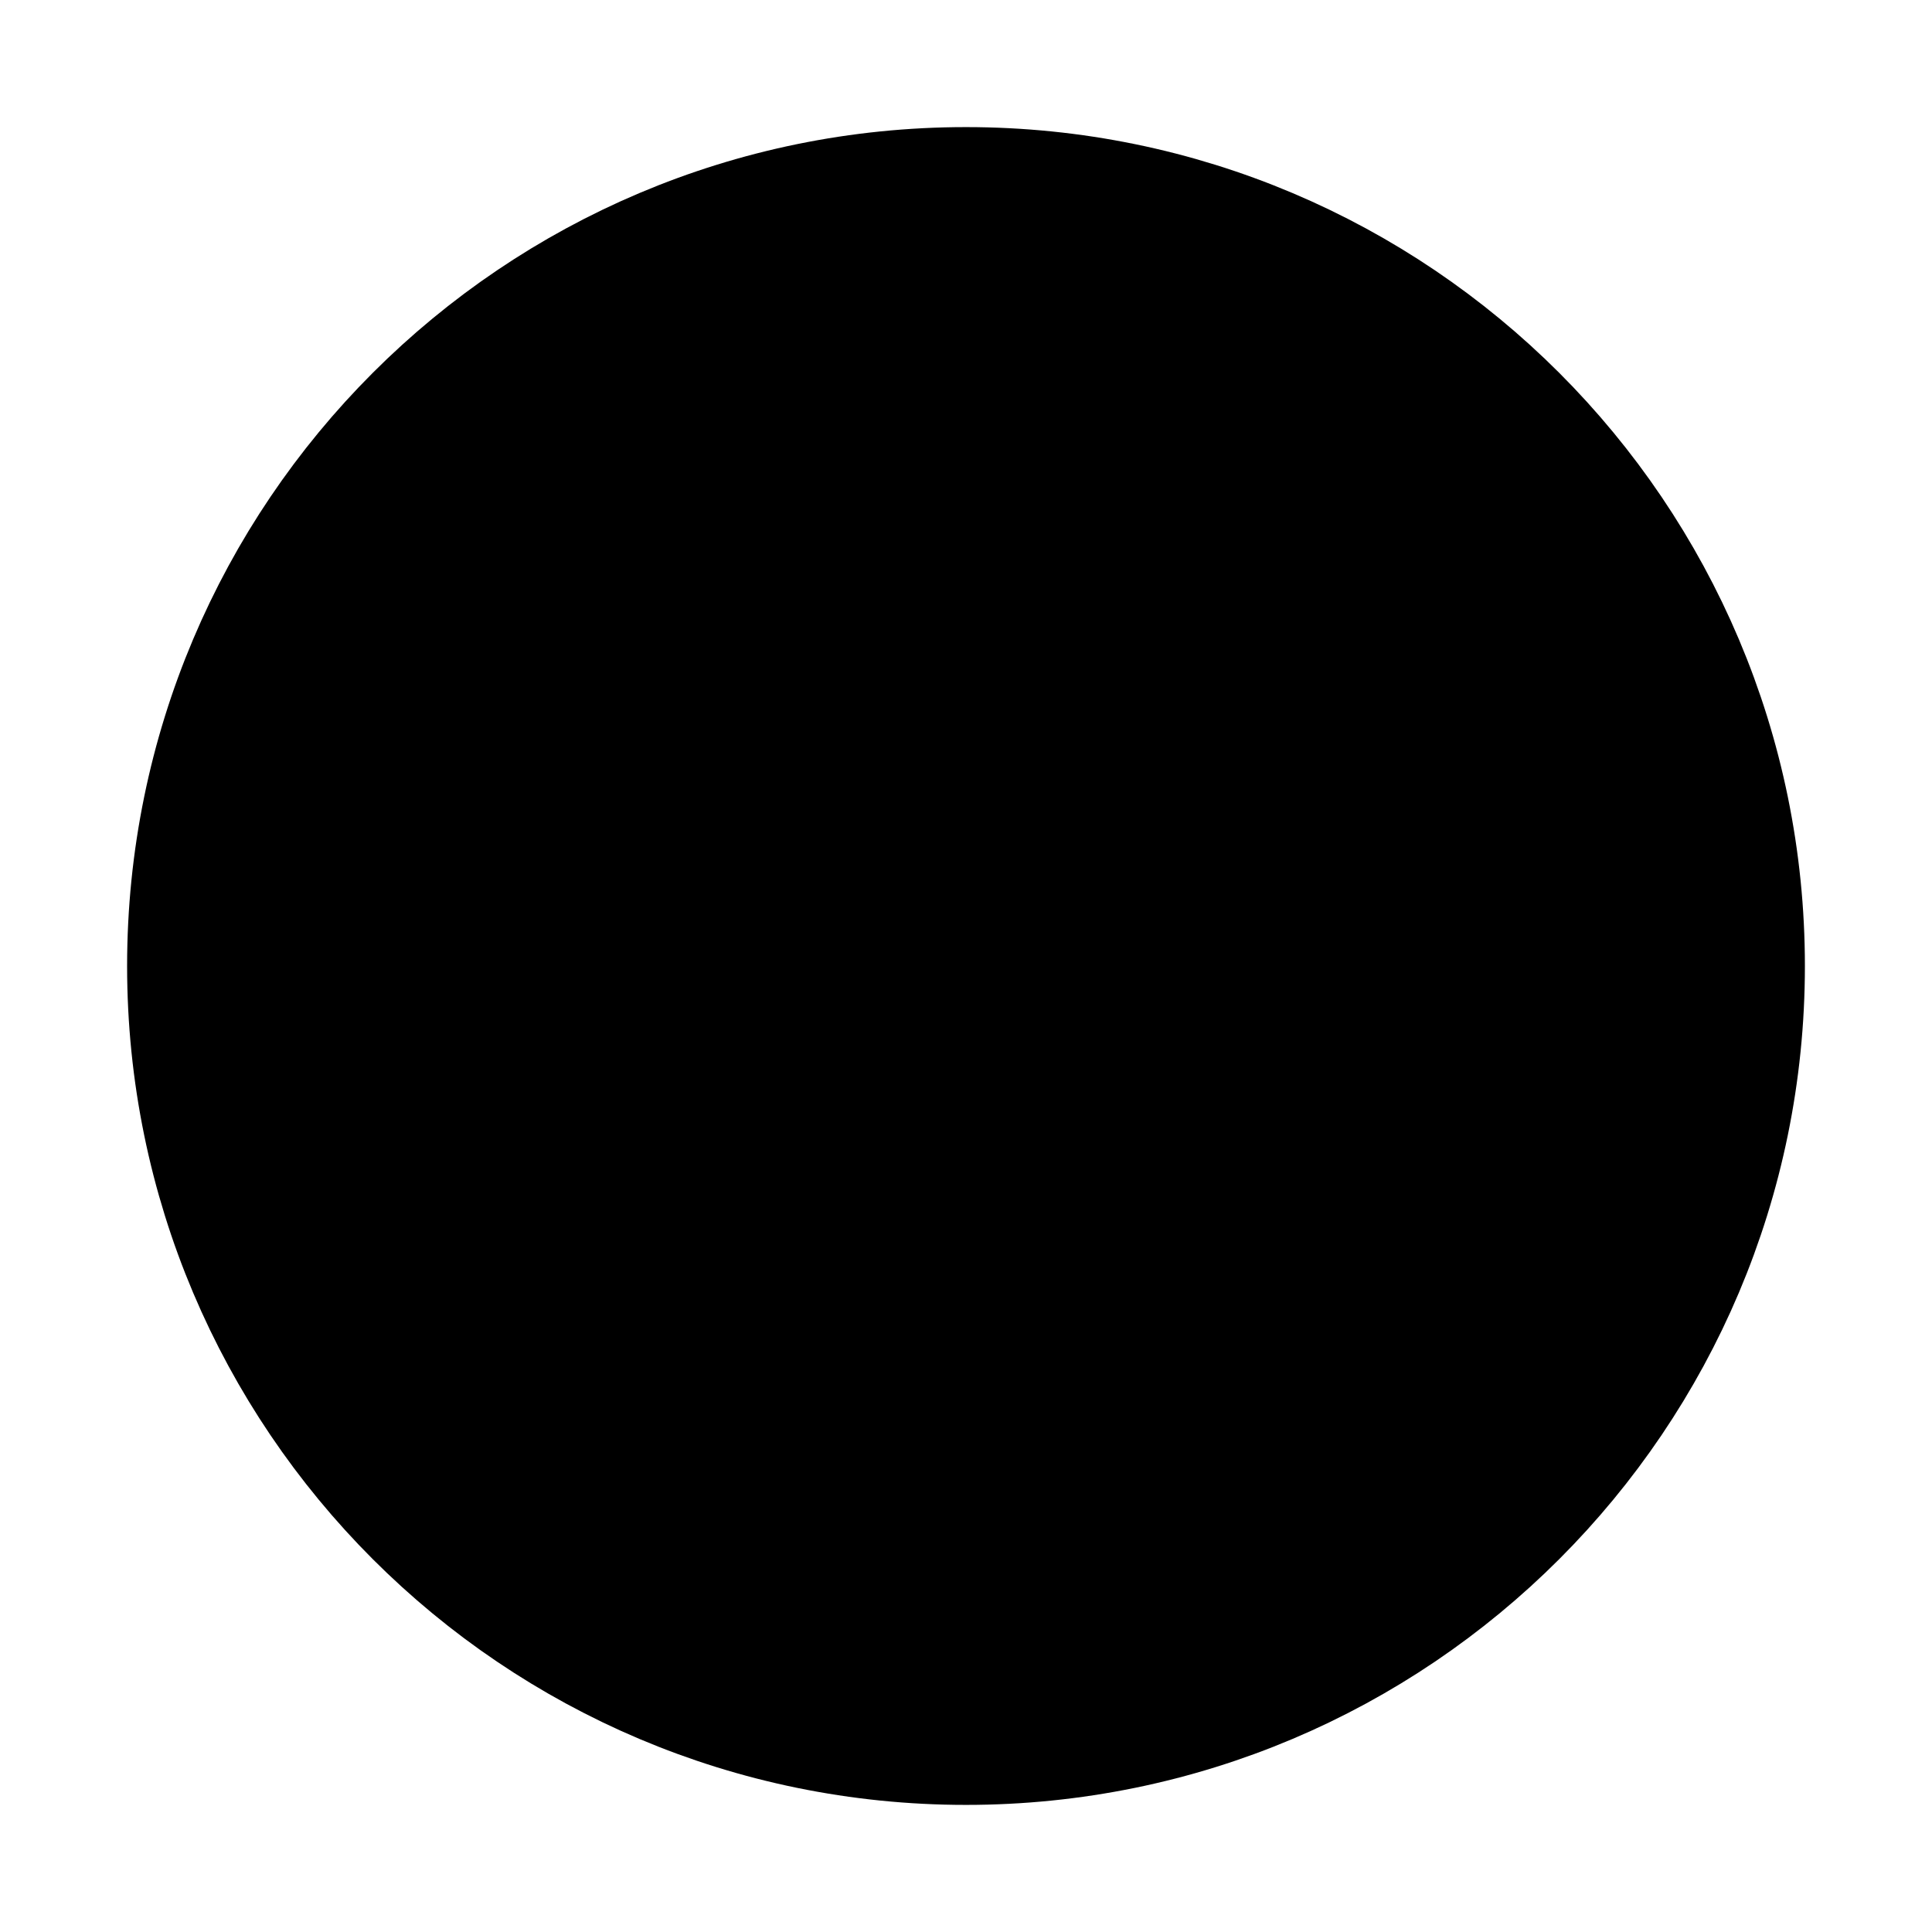
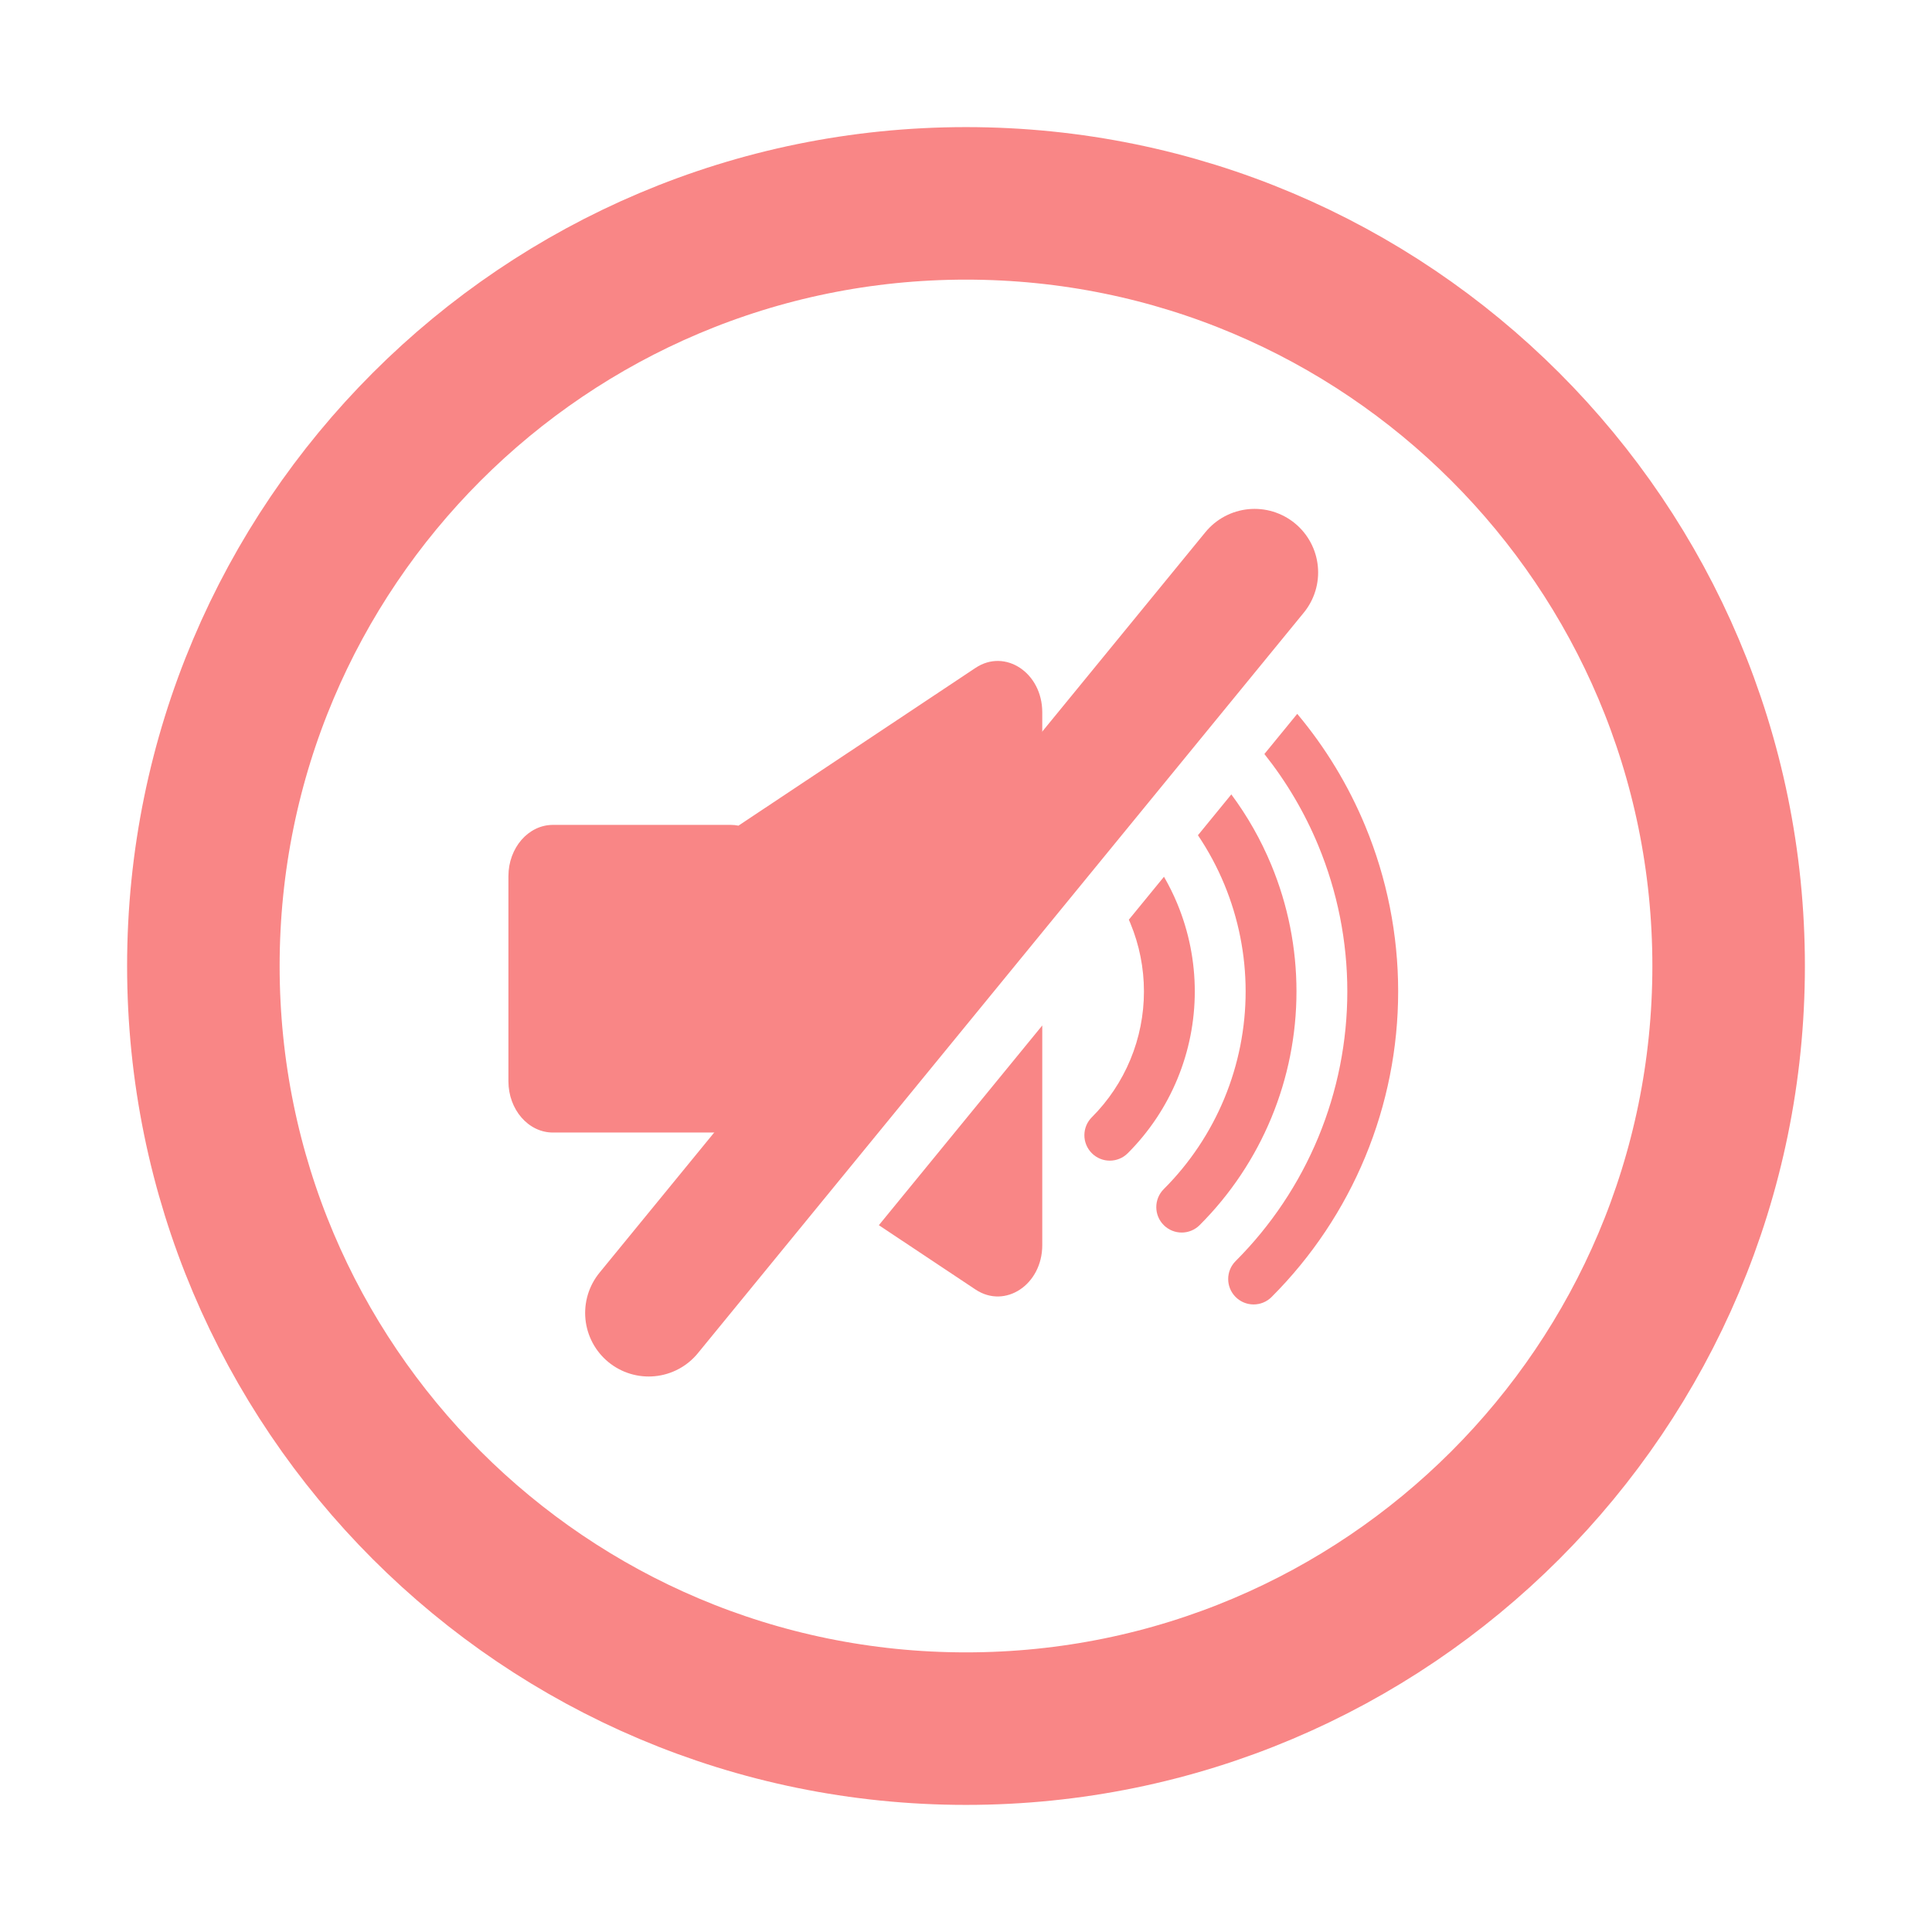
- <svg xmlns="http://www.w3.org/2000/svg" viewBox="0 0 76 76">
-   <circle cx="38" cy="38" r="30" stroke="currentColor" stroke-width="6" />
-   <path fill-rule="evenodd" clip-rule="evenodd" d="M29.049 44.521C28.952 44.541 28.852 44.551 28.75 44.551H21.75C20.784 44.551 20 43.648 20 42.534V34.466C20 33.352 20.784 32.449 21.75 32.449H28.75C28.852 32.449 28.952 32.459 29.049 32.479L38.375 26.273C39.542 25.497 41 26.467 41 28.02V48.98C41 50.533 39.542 51.503 38.375 50.727L29.049 44.521Z" fill="currentColor" />
-   <path d="M43.657 33.343C44.4 34.086 44.989 34.968 45.391 35.938C45.793 36.909 46 37.949 46 39C46 40.051 45.793 41.091 45.391 42.062C44.989 43.032 44.4 43.914 43.657 44.657" stroke="currentColor" stroke-width="2" stroke-linecap="round" />
-   <path d="M46.485 30.515C47.6 31.629 48.483 32.952 49.087 34.408C49.69 35.864 50 37.424 50 39C50 40.576 49.69 42.136 49.087 43.592C48.483 45.048 47.6 46.371 46.485 47.485" stroke="currentColor" stroke-width="2" stroke-linecap="round" />
-   <path d="M49.314 27.686C50.8 29.172 51.978 30.936 52.782 32.877C53.586 34.818 54 36.899 54 39C54 41.101 53.586 43.182 52.782 45.123C51.978 47.064 50.8 48.828 49.314 50.314" stroke="currentColor" stroke-width="2" stroke-linecap="round" />
-   <g filter="url(#filter0_d_2_166)">
-     <line x1="49.352" y1="22.518" x2="25.518" y2="51.648" stroke="currentColor" stroke-width="5" stroke-linecap="round" />
-   </g>
-   <defs>
-     <filter id="filter0_d_2_166" x="23.018" y="19.018" width="32.834" height="35.13" filterUnits="userSpaceOnUse" color-interpolation-filters="sRGB">
-       <feFlood flood-opacity="0" result="BackgroundImageFix" />
-       <feColorMatrix in="SourceAlpha" type="matrix" values="0 0 0 0 0 0 0 0 0 0 0 0 0 0 0 0 0 0 127 0" result="hardAlpha" />
-       <feOffset dx="4" dy="-1" />
-       <feComposite in2="hardAlpha" operator="out" />
-       <feColorMatrix type="matrix" values="0 0 0 0 0 0 0 0 0 0 0 0 0 0 0 0 0 0 1 0" />
-       <feBlend mode="normal" in2="BackgroundImageFix" result="effect1_dropShadow_2_166" />
-       <feBlend mode="normal" in="SourceGraphic" in2="effect1_dropShadow_2_166" result="shape" />
-     </filter>
-   </defs>
+ <svg xmlns="http://www.w3.org/2000/svg" viewBox="0 0 76 76" fill="none">
+   <circle cx="38" cy="38" r="30" stroke="#F98686" stroke-width="6" />
+   <path fill-rule="evenodd" clip-rule="evenodd" d="M41 32.444V28.02C41 26.467 39.542 25.497 38.375 26.273L29.049 32.479C28.952 32.459 28.852 32.449 28.75 32.449H21.75C20.784 32.449 20 33.352 20 34.466V42.534C20 43.648 20.784 44.551 21.75 44.551H28.75C28.852 44.551 28.952 44.541 29.049 44.521L30.389 45.413L41 32.444ZM34.572 48.196L38.375 50.727C39.542 51.503 41 50.533 41 48.98V40.34L34.572 48.196ZM44.406 36.178C44.427 36.225 44.447 36.273 44.467 36.321C44.819 37.17 45 38.081 45 39C45 39.919 44.819 40.83 44.467 41.679C44.115 42.528 43.6 43.3 42.95 43.95C42.559 44.34 42.559 44.973 42.95 45.364C43.34 45.755 43.973 45.755 44.364 45.364C45.2 44.528 45.863 43.536 46.315 42.444C46.767 41.352 47 40.182 47 39C47 37.818 46.767 36.648 46.315 35.556C46.163 35.188 45.986 34.832 45.788 34.489L44.406 36.178ZM47.124 32.856C47.533 33.463 47.881 34.111 48.163 34.791C48.715 36.125 49 37.556 49 39C49 40.444 48.715 41.875 48.163 43.209C47.61 44.544 46.8 45.757 45.778 46.778C45.388 47.169 45.388 47.802 45.778 48.192C46.169 48.583 46.802 48.583 47.192 48.192C48.4 46.985 49.357 45.552 50.01 43.975C50.664 42.398 51 40.707 51 39C51 37.293 50.664 35.602 50.01 34.025C49.601 33.037 49.072 32.105 48.437 31.25L47.124 32.856ZM49.738 29.661C50.607 30.753 51.322 31.965 51.858 33.26C52.612 35.08 53 37.03 53 39C53 40.97 52.612 42.92 51.858 44.74C51.104 46.56 49.999 48.214 48.607 49.607C48.216 49.997 48.216 50.63 48.607 51.021C48.997 51.411 49.63 51.411 50.021 51.021C51.599 49.442 52.852 47.568 53.706 45.506C54.56 43.443 55 41.233 55 39C55 36.767 54.56 34.557 53.706 32.494C53.043 30.893 52.14 29.405 51.03 28.081L49.738 29.661Z" fill="#F98686" />
+   <line x1="49.352" y1="22.518" x2="25.518" y2="51.648" stroke="#F98686" stroke-width="5" stroke-linecap="round" />
</svg>
